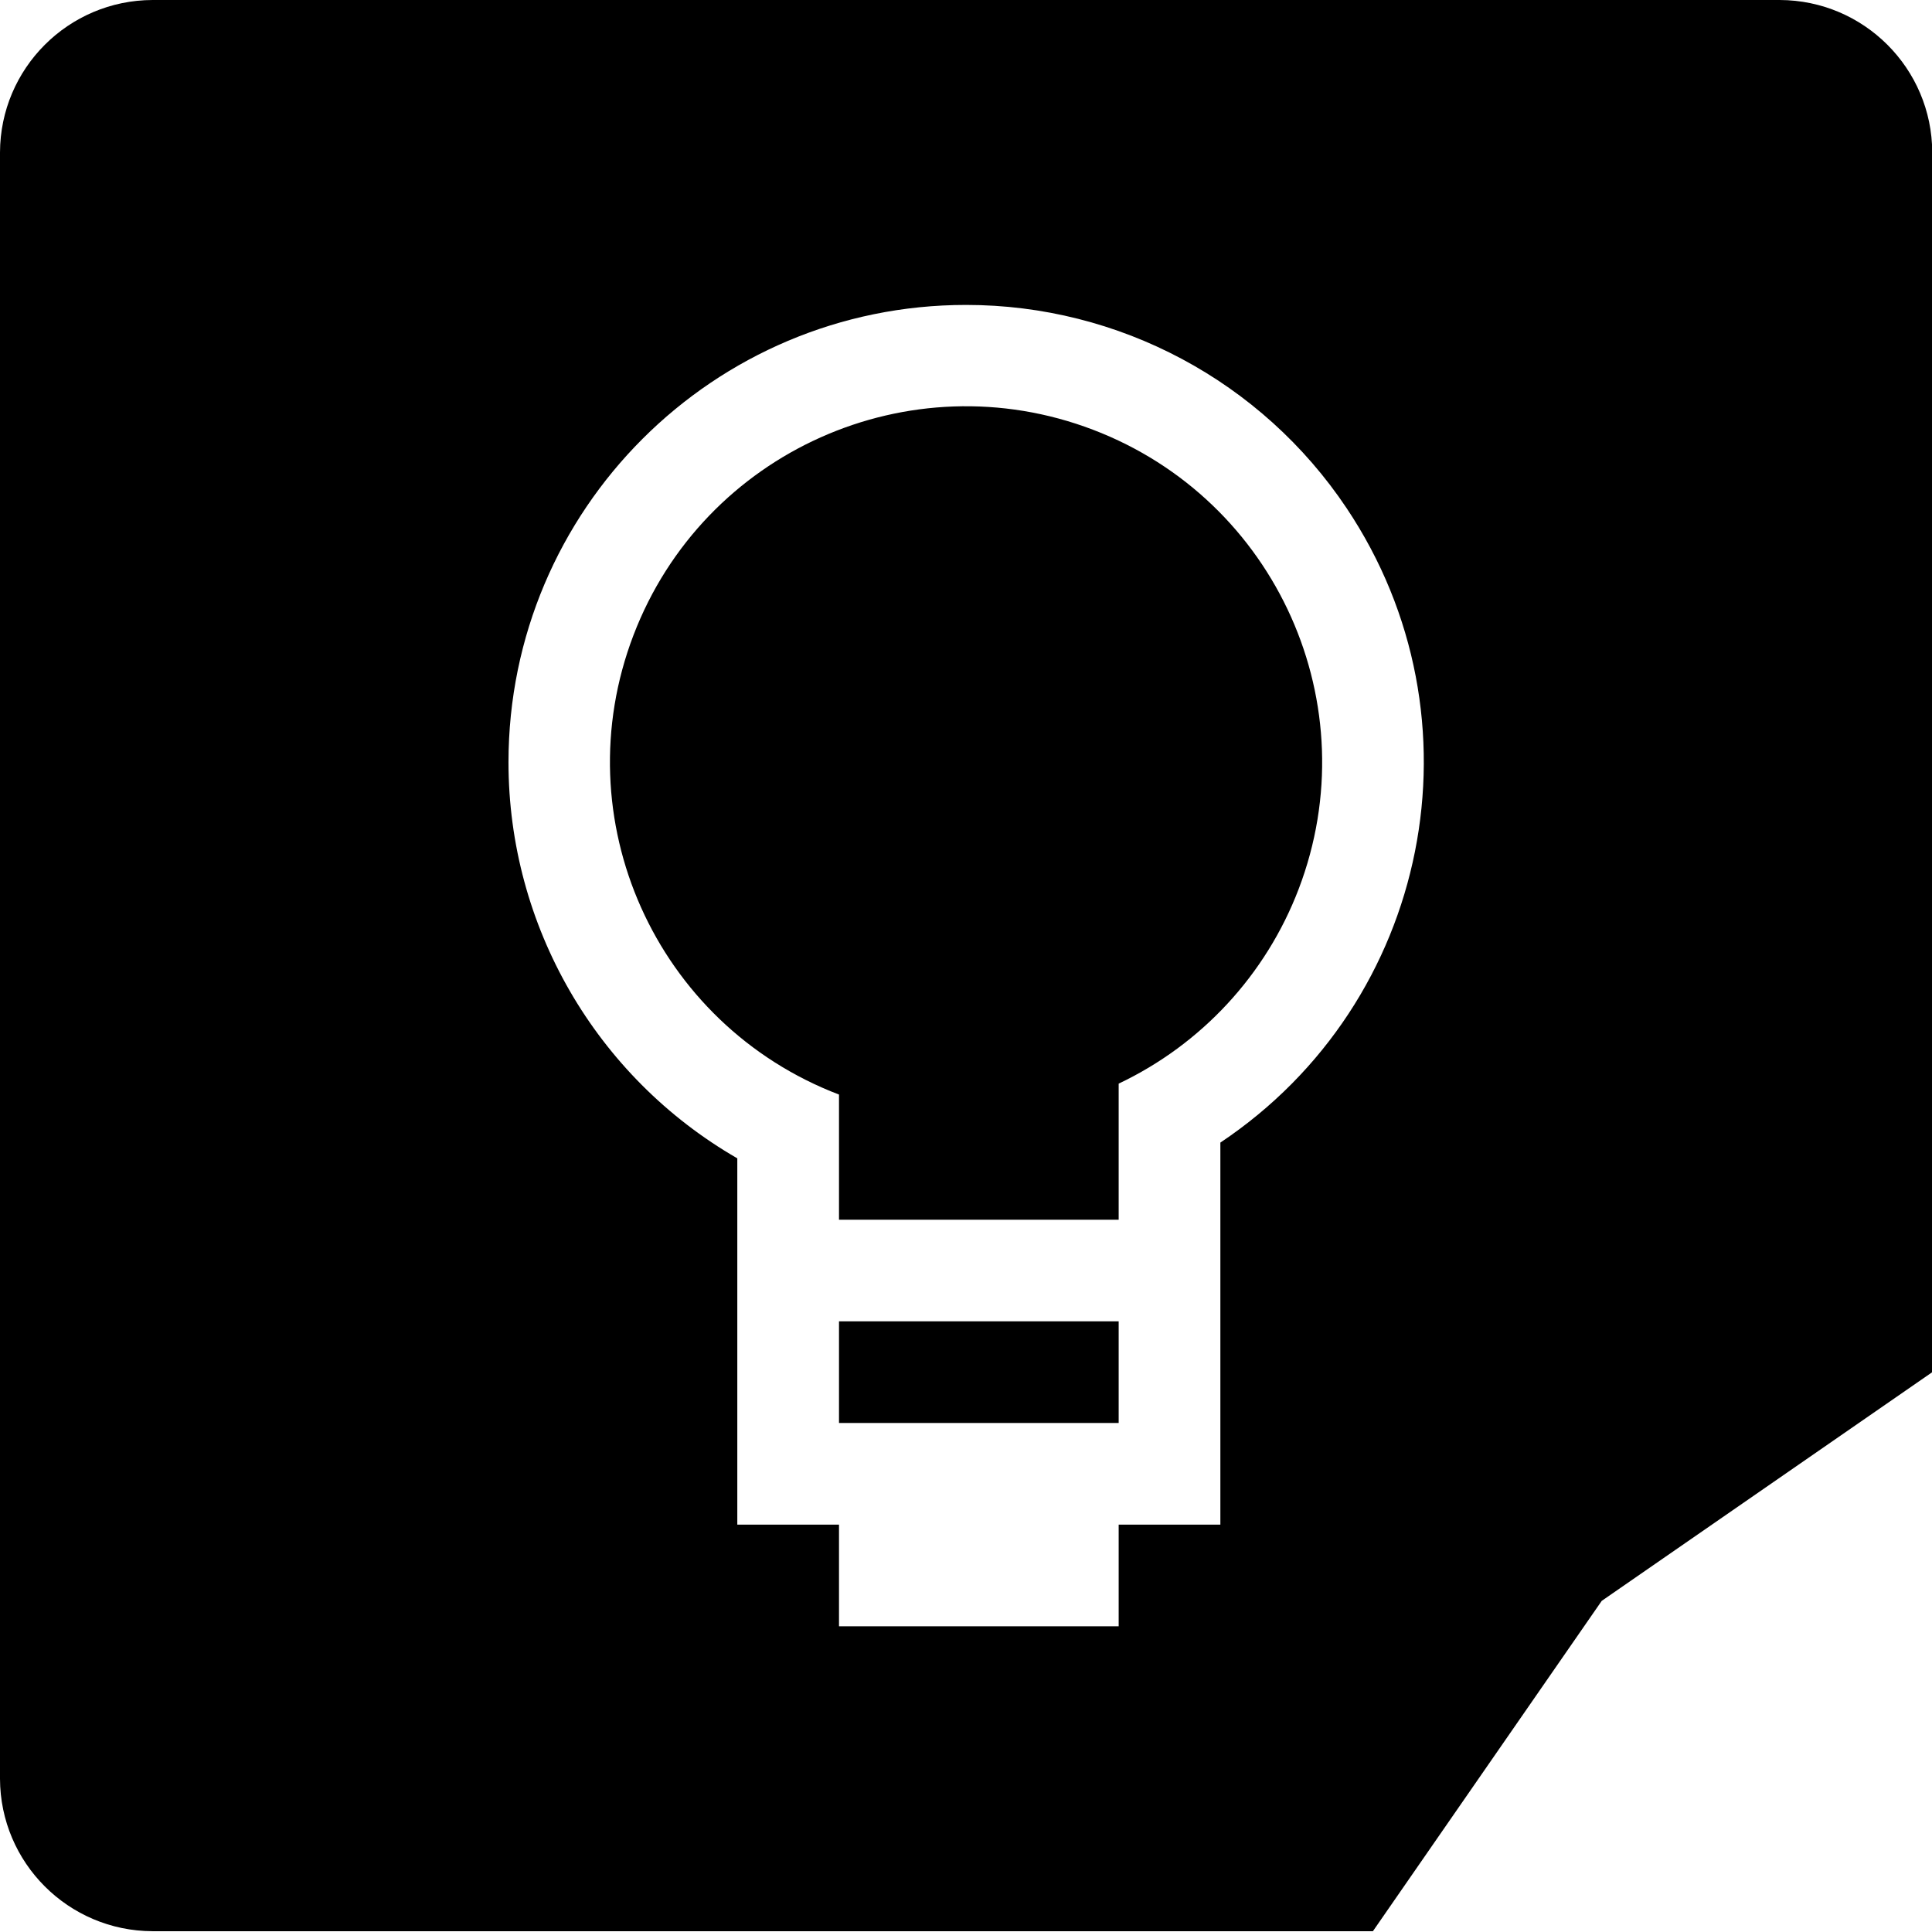
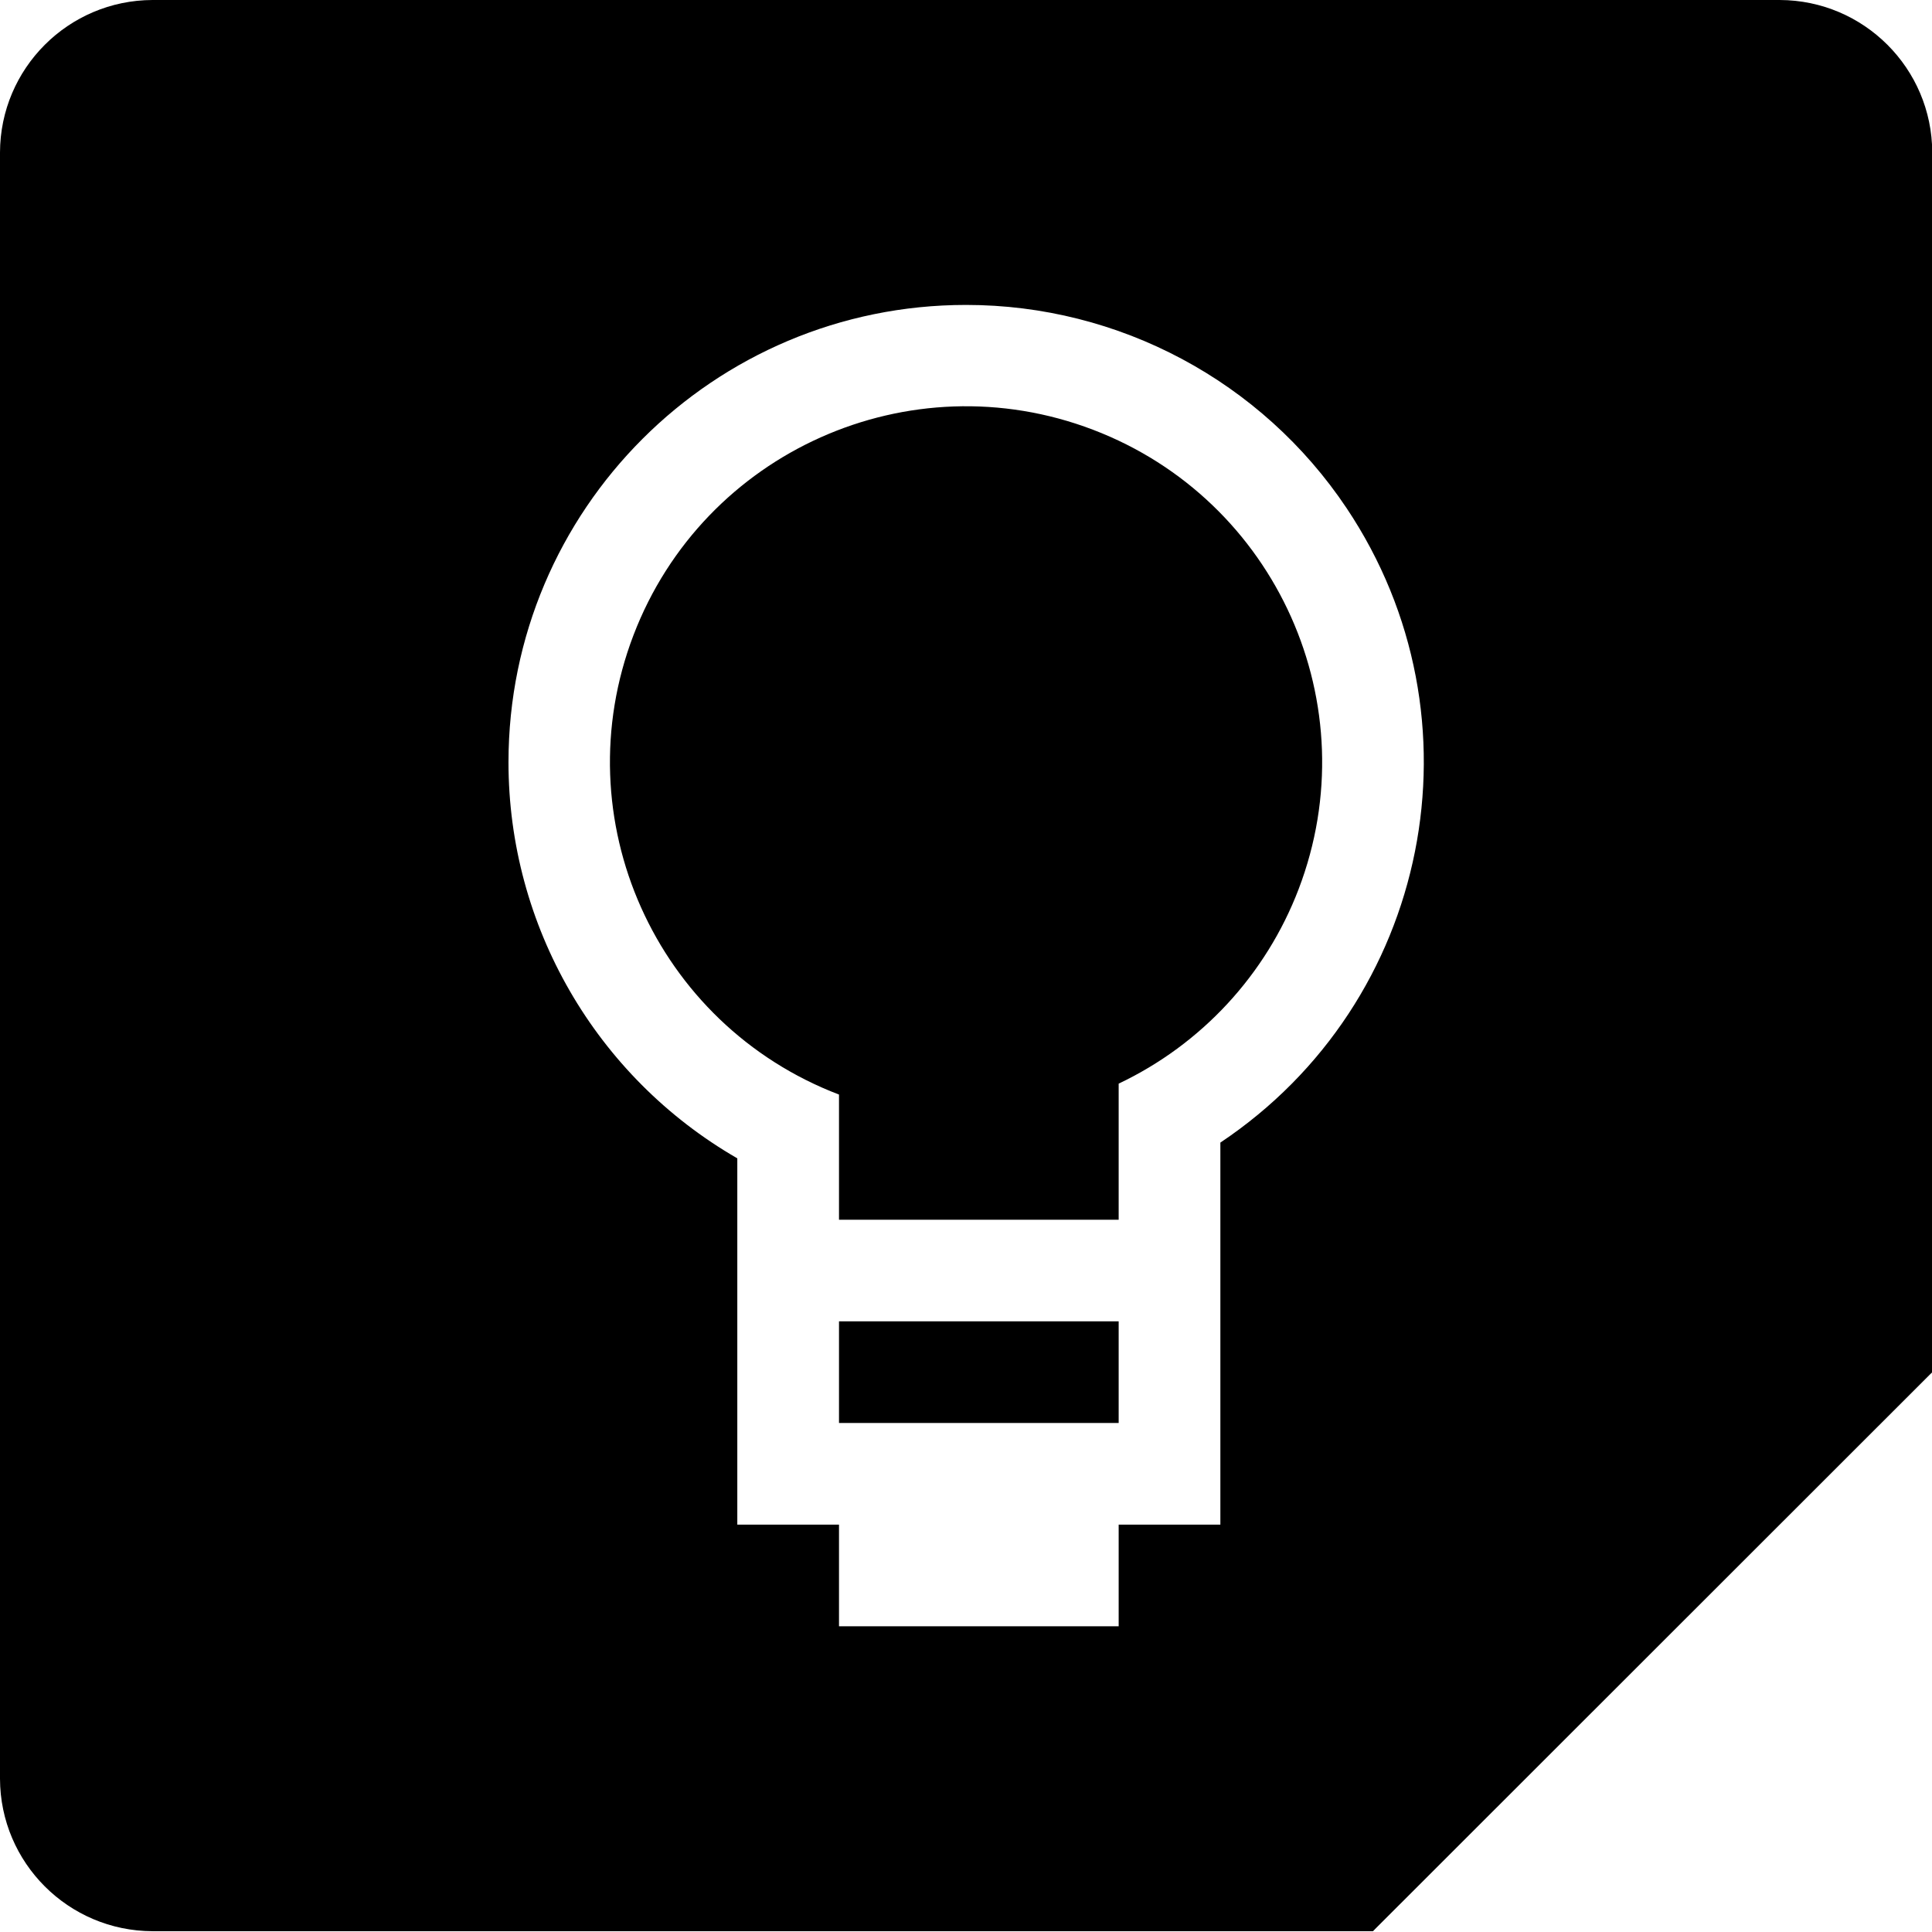
<svg xmlns="http://www.w3.org/2000/svg" viewBox="0 0 24 24">
  <g transform="scale(0.003639)" fill="currentColor" fill-rule="evenodd">
+     <path d="M4686.673 6592.51V5204.613c-.079-287.364 232.936-520.382 520.455-520.461h1388.931L4686.673 6592.51z" />
    <path d="M4686.673 6592.51H520.742C233.493 6591.67.841 6359.143 0 6072.048V520.461C.841 233.367 233.493.84 520.742 0h5554.576c287.249.84 519.901 233.367 520.742 520.461v4163.69l-1128.273 780.692-781.114 1127.667zM3298.03 1040.923c-862.688-.105-1562.119 698.781-1562.224 1561.005-.068 557.867 297.704 1073.377 781.112 1352.277v1250.408h347.161v346.975h954.693v-346.975h347.161V3900.424c717.367-479.021 910.376-1448.572 431.097-2165.553-289.867-433.629-777.216-693.979-1299-693.948zm520.741 3816.716h-954.693v-346.974h954.693v346.974zm0-1158.46v464.512h-954.693v-427.212c-627.01-239.395-941.129-941.48-701.605-1568.153 239.523-626.672 941.987-940.622 1568.997-701.228s941.129 941.48 701.605 1568.153c-111.638 292.082-331.671 529.889-614.304 663.928z" />
  </g>
</svg>
